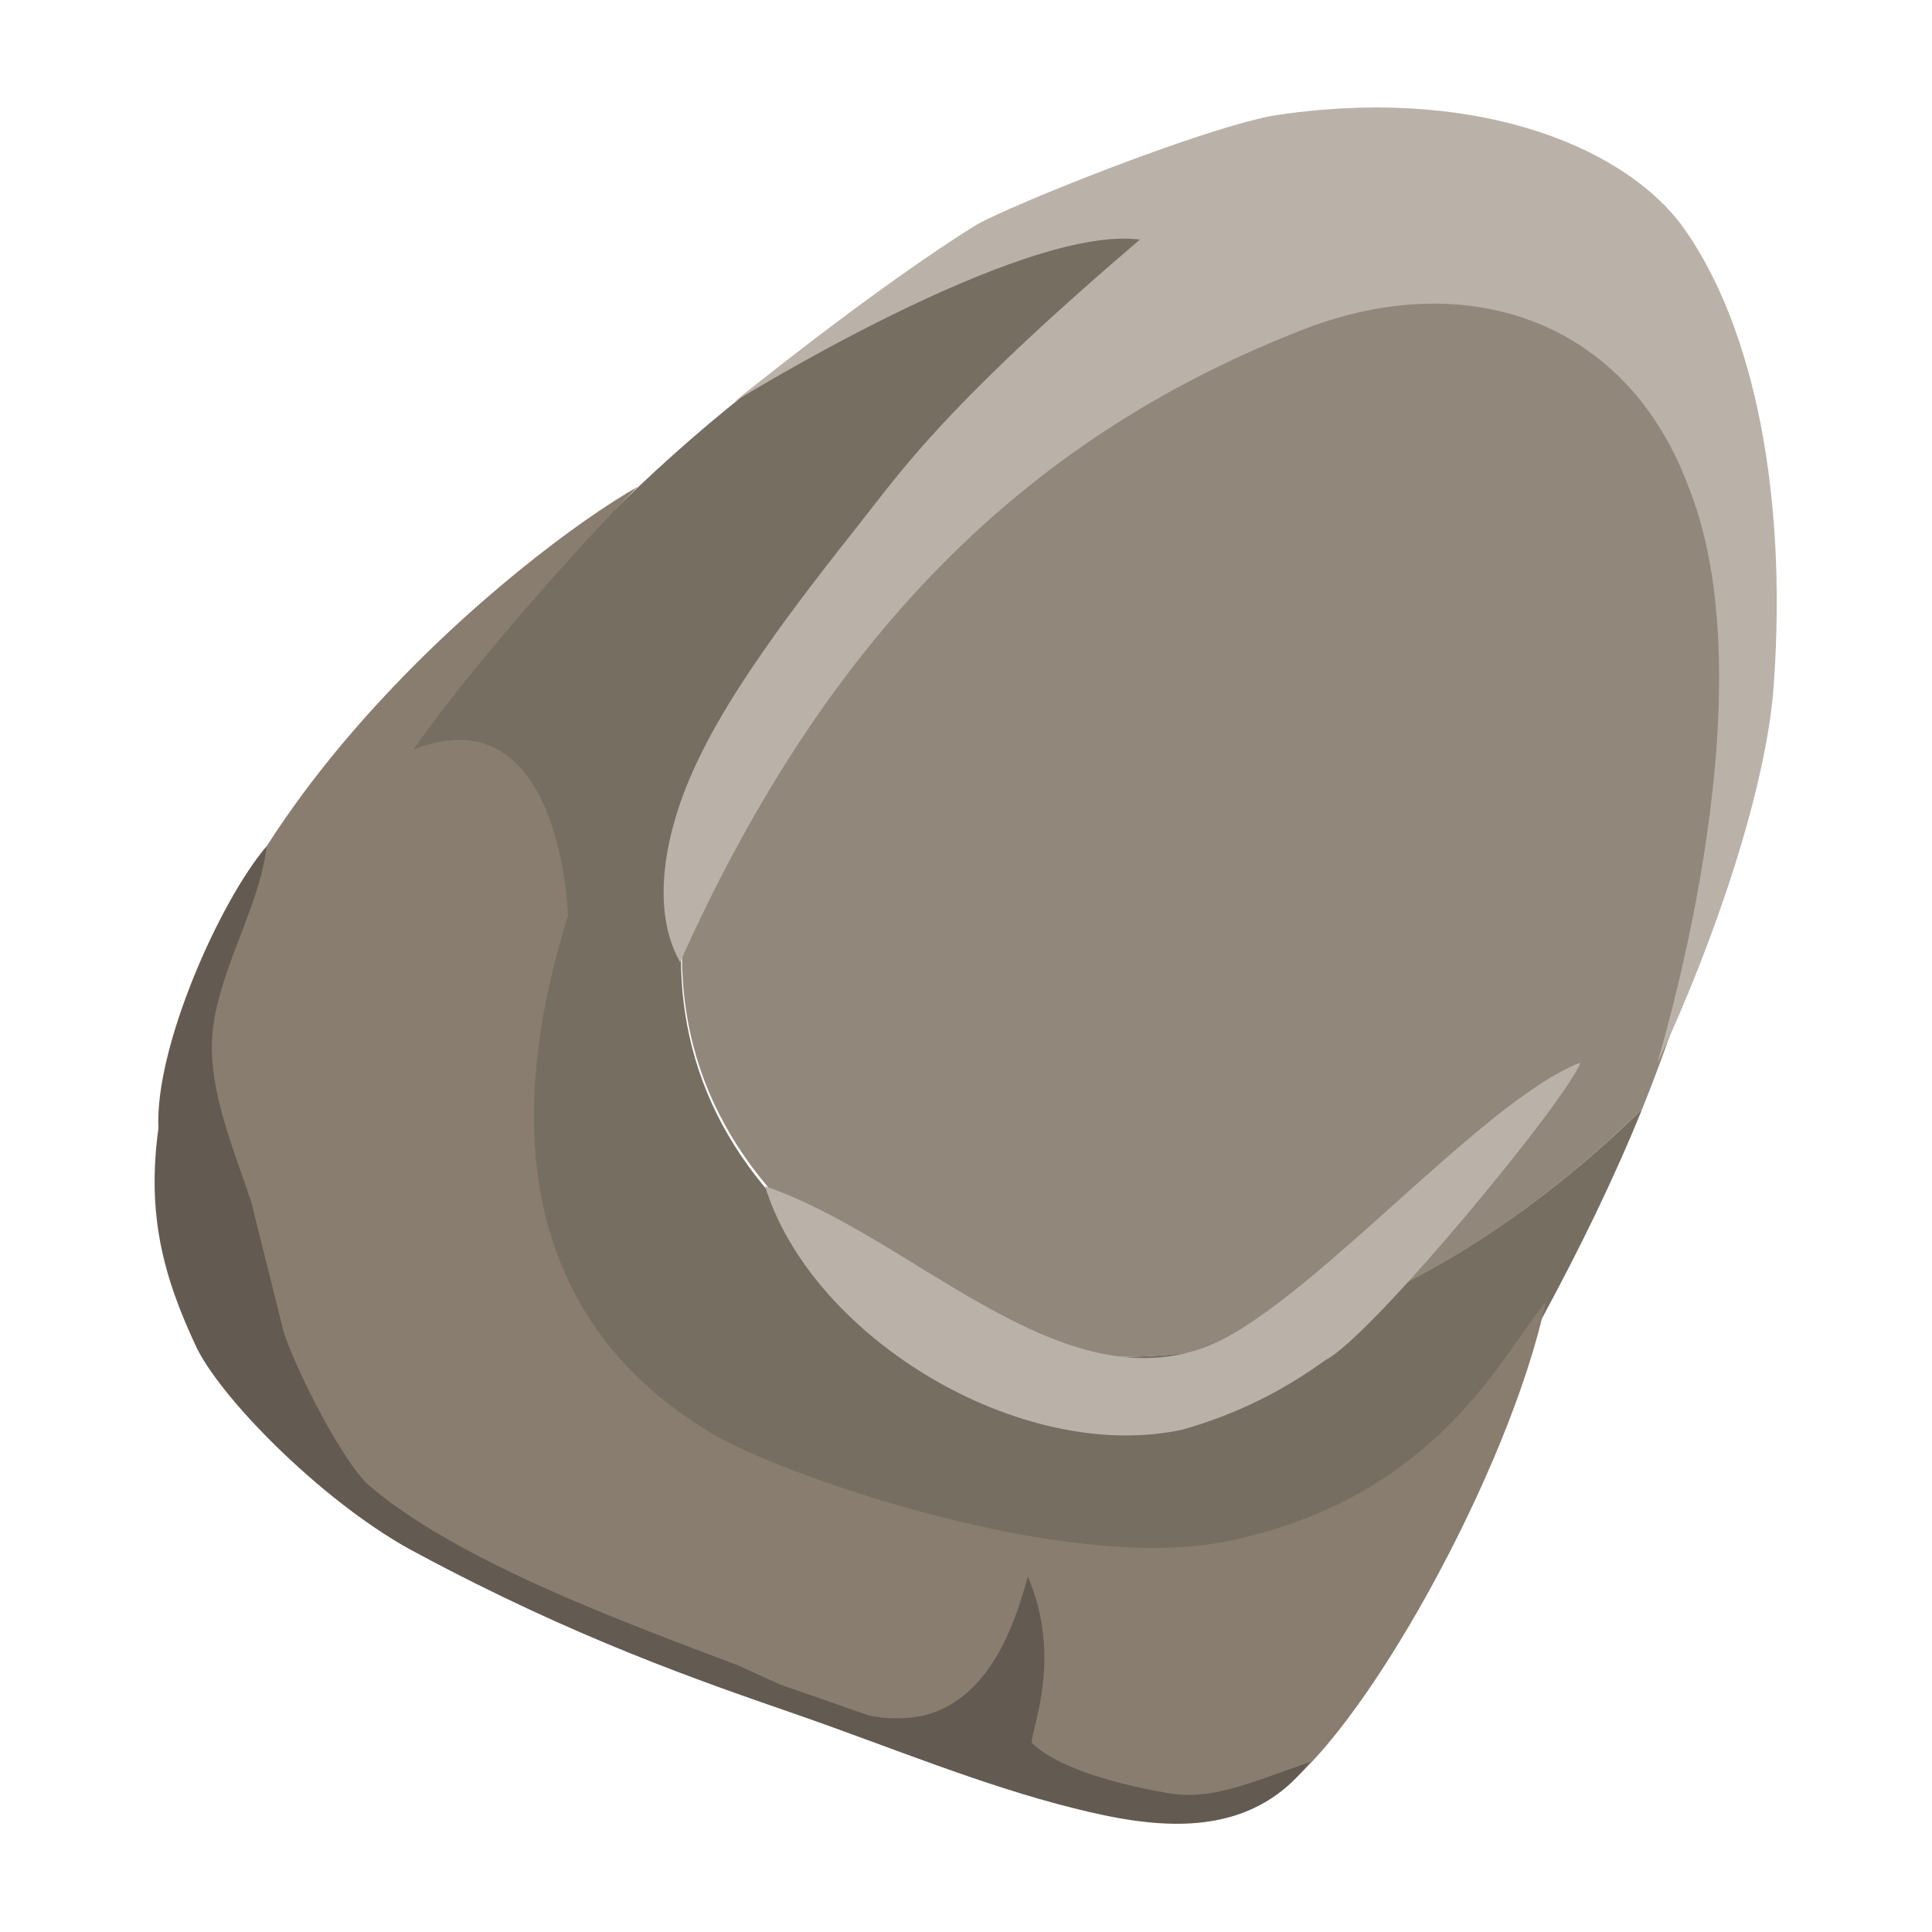
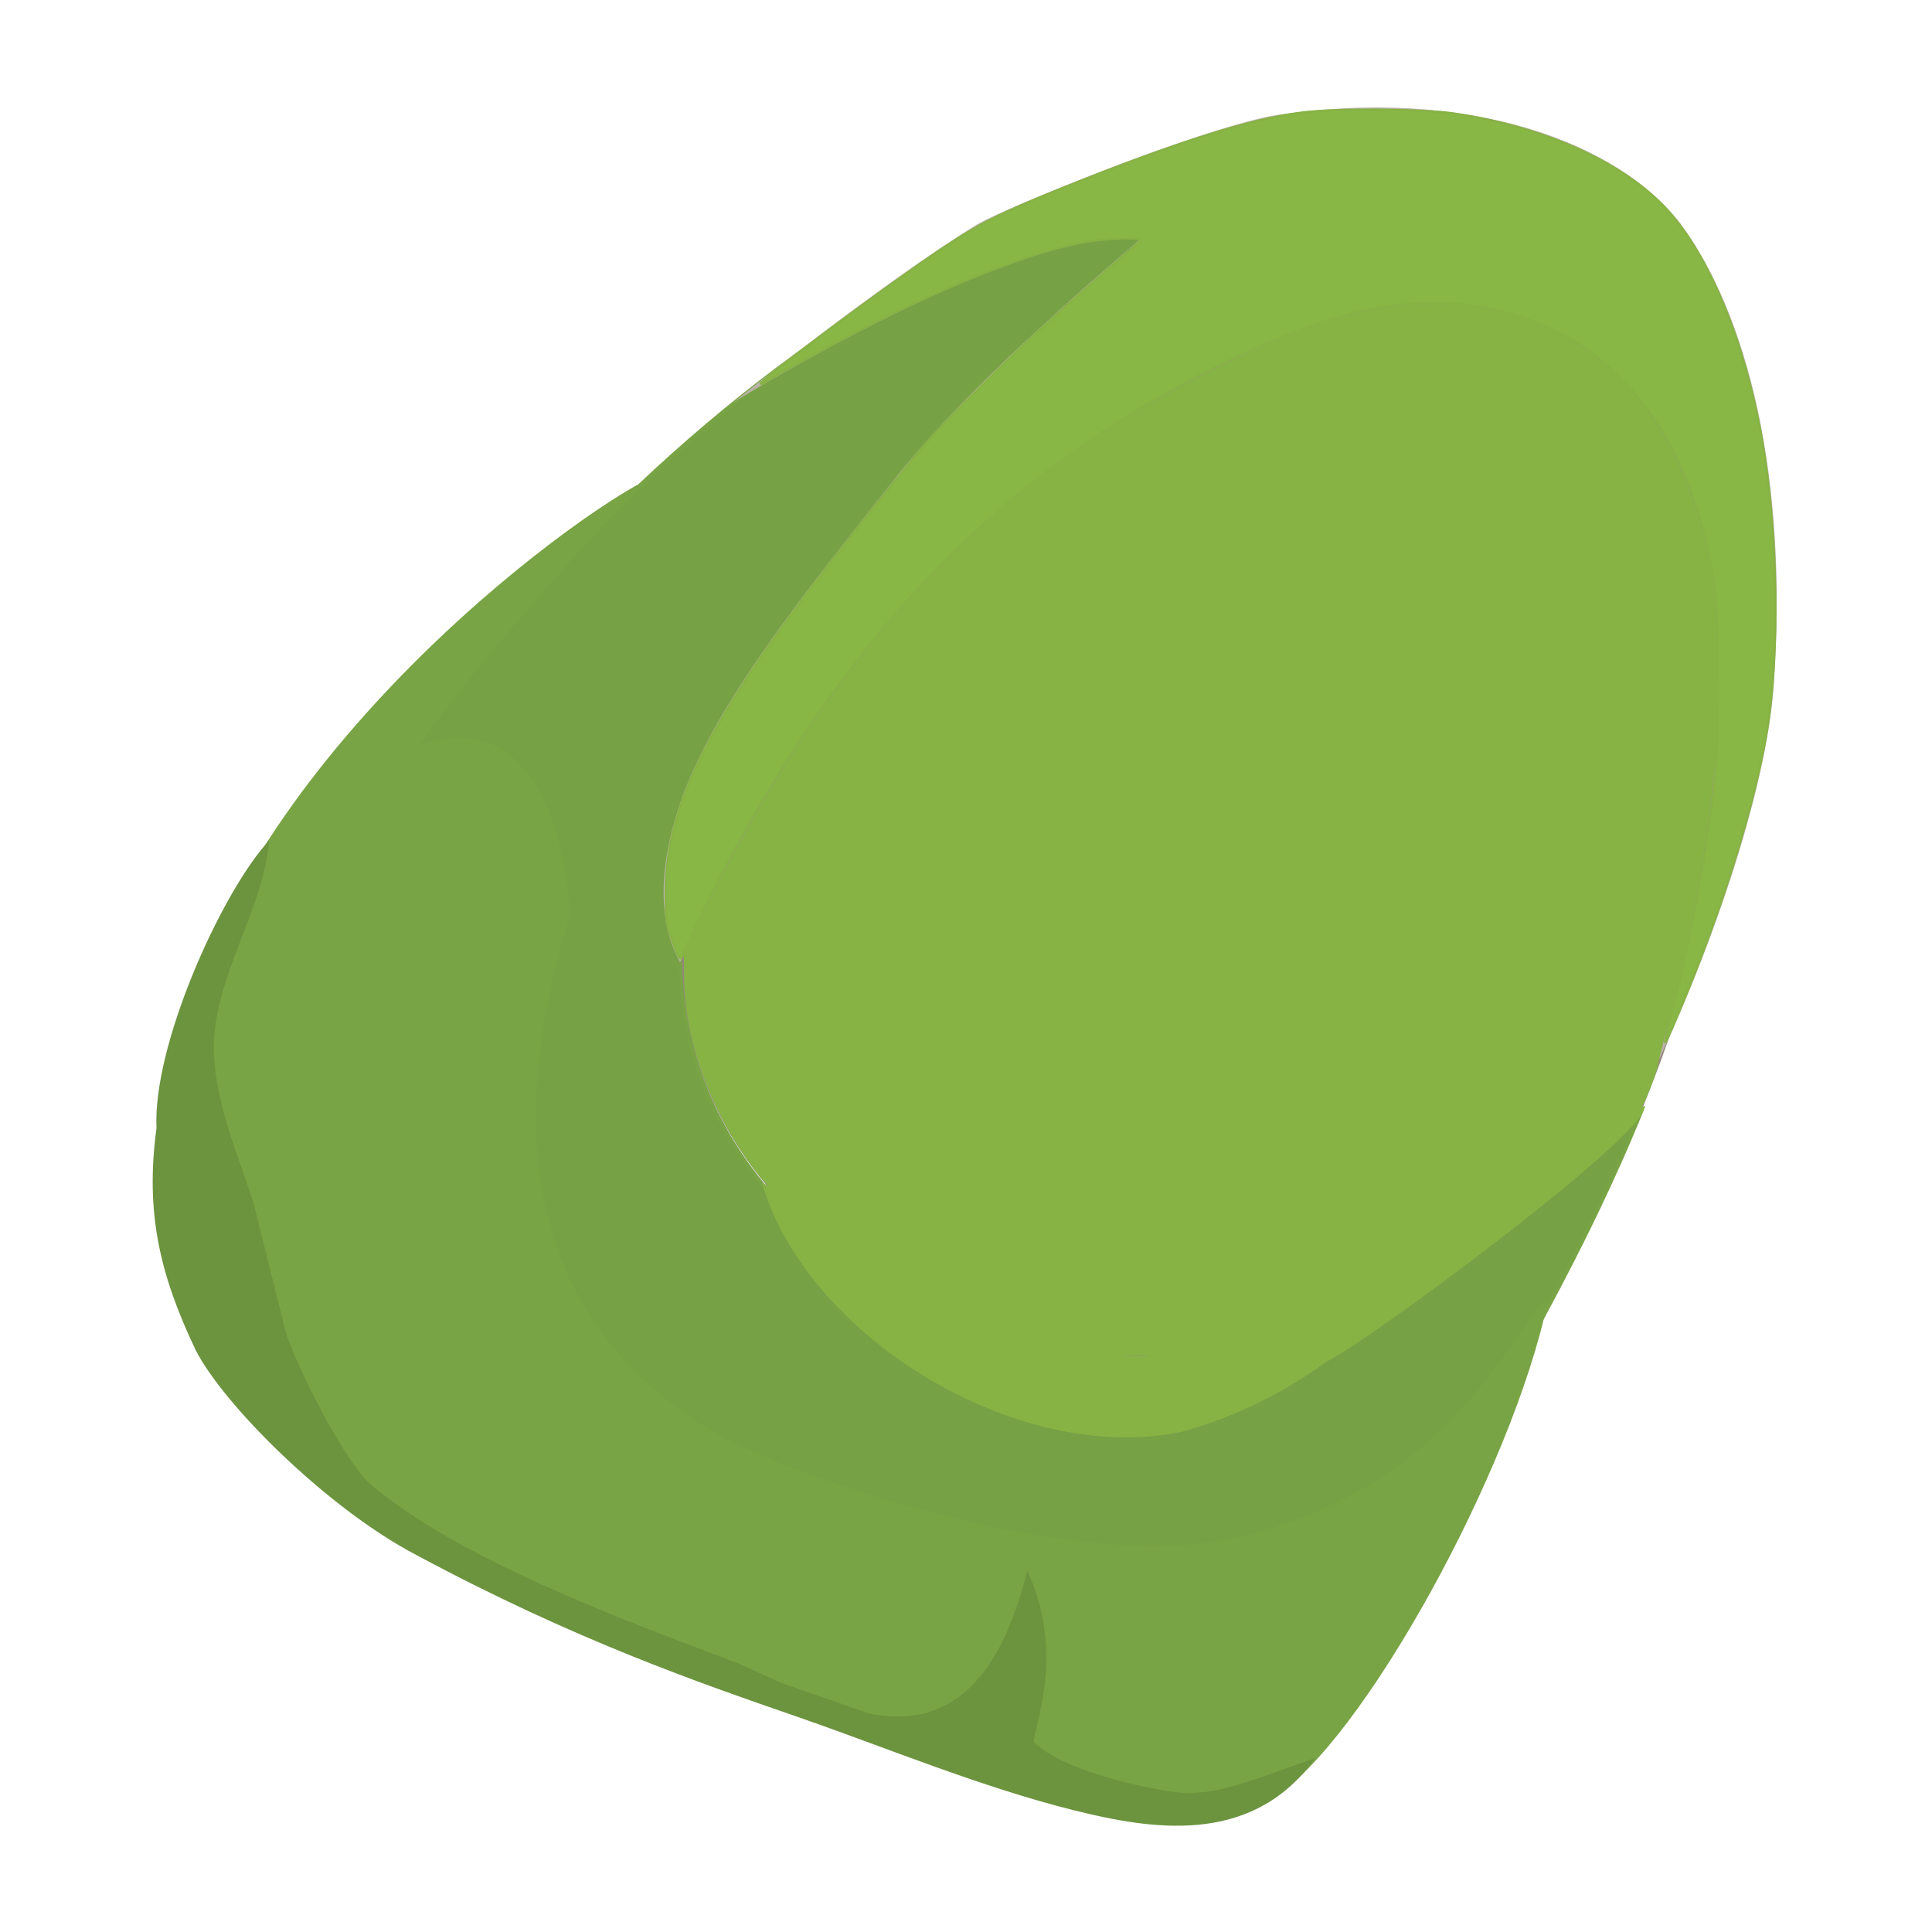
- <svg xmlns="http://www.w3.org/2000/svg" viewBox="0 0 500 500">
-   <defs>
-     <style>.cls-5{fill:#bab2a8}</style>
+ <svg xmlns="http://www.w3.org/2000/svg" viewBox="0 0 500 500" version="1.1" id="svg21">
+   <defs id="defs4">
+     <style id="style2">.cls-5{fill:#bab2a8}</style>
  </defs>
-   <g style="isolation:isolate">
+   <g style="isolation:isolate" id="g19">
    <g id="_Layer_" data-name="&lt;Layer&gt;">
-       <path d="M205 315c-55-55-21-127 18-180 34-46 100-103 163-96l2-1c-23-7-50-6-74 0-57 16-112 51-157 96l-13 10c-37 34-79 76-93 126-33 117 129 167 213 185 18 3 42 14 60 4 20-12 34-47 46-67 20-34 40-68 55-105-63 62-153 93-220 28z" fill="#776e62" />
-       <path d="M388 38l-2 1c-63-7-129 50-163 96-39 53-73 125-17 180 67 65 156 34 219-28a435 435 0 0017-51c13-48 22-111-2-156a85 85 0 00-52-42z" fill="#91887b" />
-       <path class="cls-5" d="M329 30c-20 4-67 23-76 28-26 16-63 46-63 46s74-46 105-42c-21 18-48 42-65 64-15 19-38 47-49 70-7 14-14 37-5 53 39-87 92-137 162-164 42-16 83-2 99 41 22 55-9 151-8 149 15-32 28-71 30-97 4-55-7-97-24-120-16-21-55-36-106-28z" />
-       <path d="M317 399c-41 8-111-16-131-27-28-16-65-52-39-135 0-1-2-58-40-43 13-19 42-52 58-68-30 17-117 87-121 163-2 28 2 67 44 97 19 13 74 47 145 64 32 7 65 33 96 15 23-14 62-85 71-128-11 13-28 51-83 62z" fill="#897d6f" />
-       <path class="cls-5" d="M198 307c12 39 66 72 108 63 14-4 26-10 37-18 12-6 63-68 66-77-26 10-72 65-98 74-38 13-75-29-113-42z" />
-       <path d="M302 464c-6-1-27-5-35-13 0-4 8-22-1-43-4 15-11 32-27 36a35 35 0 01-14 0l-23-8-11-5c-29-11-73-27-96-47-8-8-21-35-22-41l-8-32c-4-12-9-24-10-36-2-19 12-38 14-56-12 14-29 52-28 73-3 22 1 38 10 57 7 14 34 41 57 53 41 22 73 33 99 42 23 8 47 18 71 24 20 5 45 9 61-12-17 6-26 10-37 8z" fill="#635a52" />
+       <path d="M205 315c-55-55-21-127 18-180 34-46 100-103 163-96l2-1c-23-7-50-6-74 0-57 16-112 51-157 96l-13 10c-37 34-79 76-93 126-33 117 129 167 213 185 18 3 42 14 60 4 20-12 34-47 46-67 20-34 40-68 55-105-63 62-153 93-220 28z" fill="#776e62" id="path6" style="fill:#77a145;fill-opacity:1;stroke:#79a445;stroke-opacity:1" />
+       <path d="M388 38l-2 1c-63-7-129 50-163 96-39 53-73 125-17 180 67 65 156 34 219-28a435 435 0 0017-51c13-48 22-111-2-156a85 85 0 00-52-42z" fill="#91887b" id="path8" />
+       <path class="cls-5" d="M329 30c-20 4-67 23-76 28-26 16-63 46-63 46s74-46 105-42c-21 18-48 42-65 64-15 19-38 47-49 70-7 14-14 37-5 53 39-87 92-137 162-164 42-16 83-2 99 41 22 55-9 151-8 149 15-32 28-71 30-97 4-55-7-97-24-120-16-21-55-36-106-28z" id="path10" />
+       <path d="M317 399c-41 8-111-16-131-27-28-16-65-52-39-135 0-1-2-58-40-43 13-19 42-52 58-68-30 17-117 87-121 163-2 28 2 67 44 97 19 13 74 47 145 64 32 7 65 33 96 15 23-14 62-85 71-128-11 13-28 51-83 62z" fill="#897d6f" id="path12" style="fill:#79a445;fill-opacity:1;stroke:#79a445;stroke-opacity:1" />
+       <path class="cls-5" d="M198 307c12 39 66 72 108 63 14-4 26-10 37-18 12-6 79-56 82-65-26 10-88 53-114 62-38 13-75-29-113-42z" id="path14" style="fill:#87b345;fill-opacity:1;stroke:#87b345;stroke-opacity:1" />
+       <path d="M302 464c-6-1-27-5-35-13 0-4 8-22-1-43-4 15-11 32-27 36a35 35 0 01-14 0l-23-8-11-5c-29-11-73-27-96-47-8-8-21-35-22-41l-8-32c-4-12-9-24-10-36-2-19 12-38 14-56-12 14-29 52-28 73-3 22 1 38 10 57 7 14 34 41 57 53 41 22 73 33 99 42 23 8 47 18 71 24 20 5 45 9 61-12-17 6-26 10-37 8z" fill="#635a52" id="path16" style="fill:#6c933e;fill-opacity:1;stroke:#6c933e;stroke-opacity:1" />
    </g>
  </g>
+   <path d="M292.978 350.5c-6.736-.274-9.385-.632-13.202-1.785-10.692-3.228-19.738-7.829-43.539-22.148-17.116-10.297-25.206-14.67-32.963-17.821-3.562-1.447-4.696-2.237-6.525-4.546-11.996-15.149-19.272-34.285-19.435-51.11l-.065-6.742 6.292-12.64c27.313-54.87 60.237-94.068 102.175-121.644 17.205-11.313 42.38-23.834 57.488-28.591 18.798-5.919 36.295-6.099 51.884-.534 25.679 9.167 42.375 32.623 47.934 67.341 1.236 7.719 1.716 33.638.824 44.536-1.748 21.366-6.819 49.795-12.701 71.194-1.104 4.017-2.114 8.117-2.244 9.111-.13.994-1.157 4.108-2.282 6.919-2.015 5.035-2.143 5.201-8.531 11.033-7.57 6.912-16.587 14.35-23.384 19.289-2.648 1.924-4.815 3.721-4.815 3.994 0 .273-.194.433-.431.356-.636-.207-6.311 3.538-6.311 4.165 0 .295-.255.379-.566.187-.311-.192-.701.003-.867.435-.166.432-.606.787-.979.789-.81.006-7.242 4.038-7.832 4.91-.227.336-.417.414-.421.174-.011-.552-2.992.972-4.133 2.112-.473.473-.98.667-1.126.431-.146-.236 2.898-4.093 6.764-8.572 49.381-70.251 33.418-13.618-1.084 5.854C367.931 330.048 307.942 350 305.312 350c-1.067 0-1.941.199-1.941.441 0 .508.578.505-10.393.058z" id="path2434" style="mix-blend-mode:normal;fill:#87b345;fill-opacity:1;stroke:#87b345;stroke-width:.562;stroke-opacity:1" />
+   <path style="fill:#89b745;fill-opacity:1;stroke-width:.562;opacity:1;stroke:#87b345;stroke-opacity:1" d="M430.899 269.539c0-.171 1.125-4.827 2.499-10.346 4.637-18.619 7.86-36.177 10.245-55.821 1.456-11.988 1.442-43.056-.022-52.528-3.411-22.056-11.068-39.373-22.818-51.6-5.966-6.209-10.6-9.723-17.432-13.221-14.928-7.643-31.882-9.555-50.415-5.685-17.394 3.632-45.297 16.631-68.124 31.735-38.175 25.26-68.742 59.961-94.552 107.339-4.365 8.014-12.833 25.285-13.578 27.696-.566 1.832-1.106 1.061-2.887-4.13-1.389-4.046-1.541-5.251-1.528-12.079.043-22.61 11.303-45.001 43.365-86.236 9.208-11.842 19.972-25.253 23.875-29.746 5.71-6.573 23.474-24.174 33.228-32.924 6.839-6.135 21.156-18.715 22.144-19.458 1.738-1.307-8.693-1.035-15.905.415-12.101 2.432-31.711 10.032-51.703 20.037-8.346 4.177-28.046 14.912-29.41 16.026-.394.322-.848.453-1.009.292-.633-.633 32.417-25.258 46.918-34.958 9.518-6.367 15.088-9.18 30.419-15.365 30.102-12.143 49.262-18.201 62.871-19.879 9.028-1.113 31.302-.928 39.607.329 23.434 3.547 43.638 12.732 54.814 24.92 10.777 11.754 19.948 33.873 24.406 58.867 4.203 23.564 4.764 55.958 1.322 76.32-3.265 19.317-11.842 46.686-22.641 72.25-2.978 7.049-3.688 8.541-3.688 7.751z" id="path2436" />
</svg>
